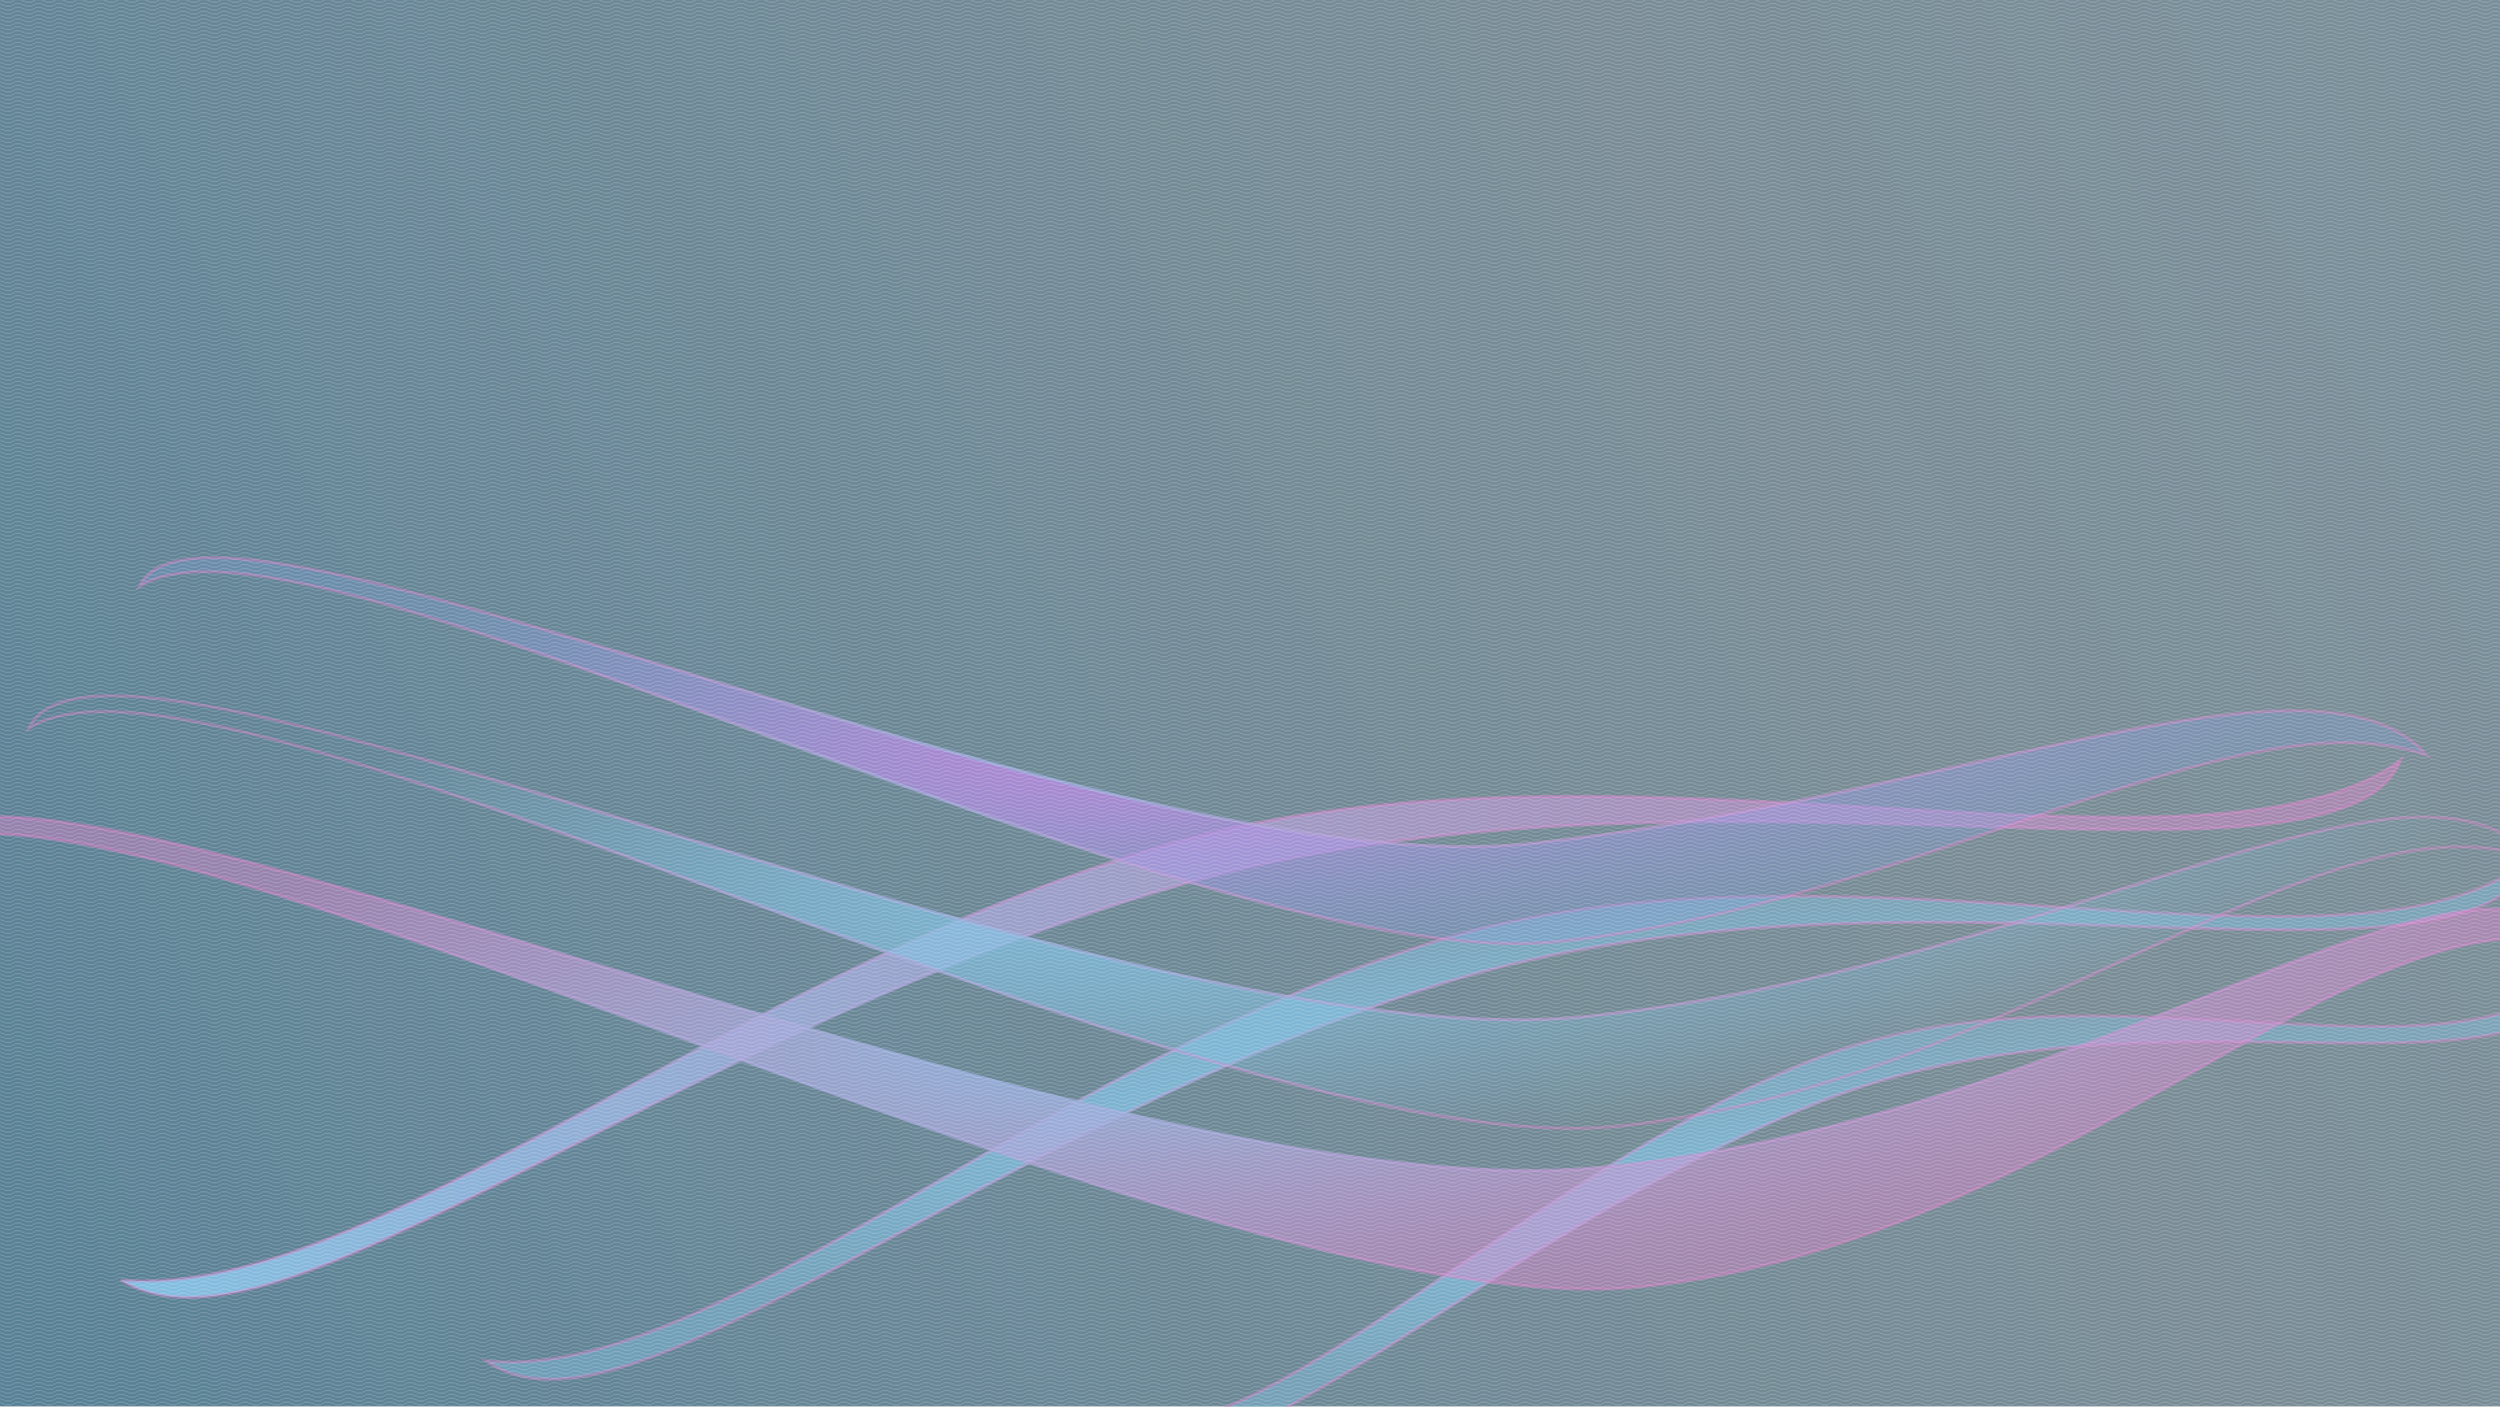
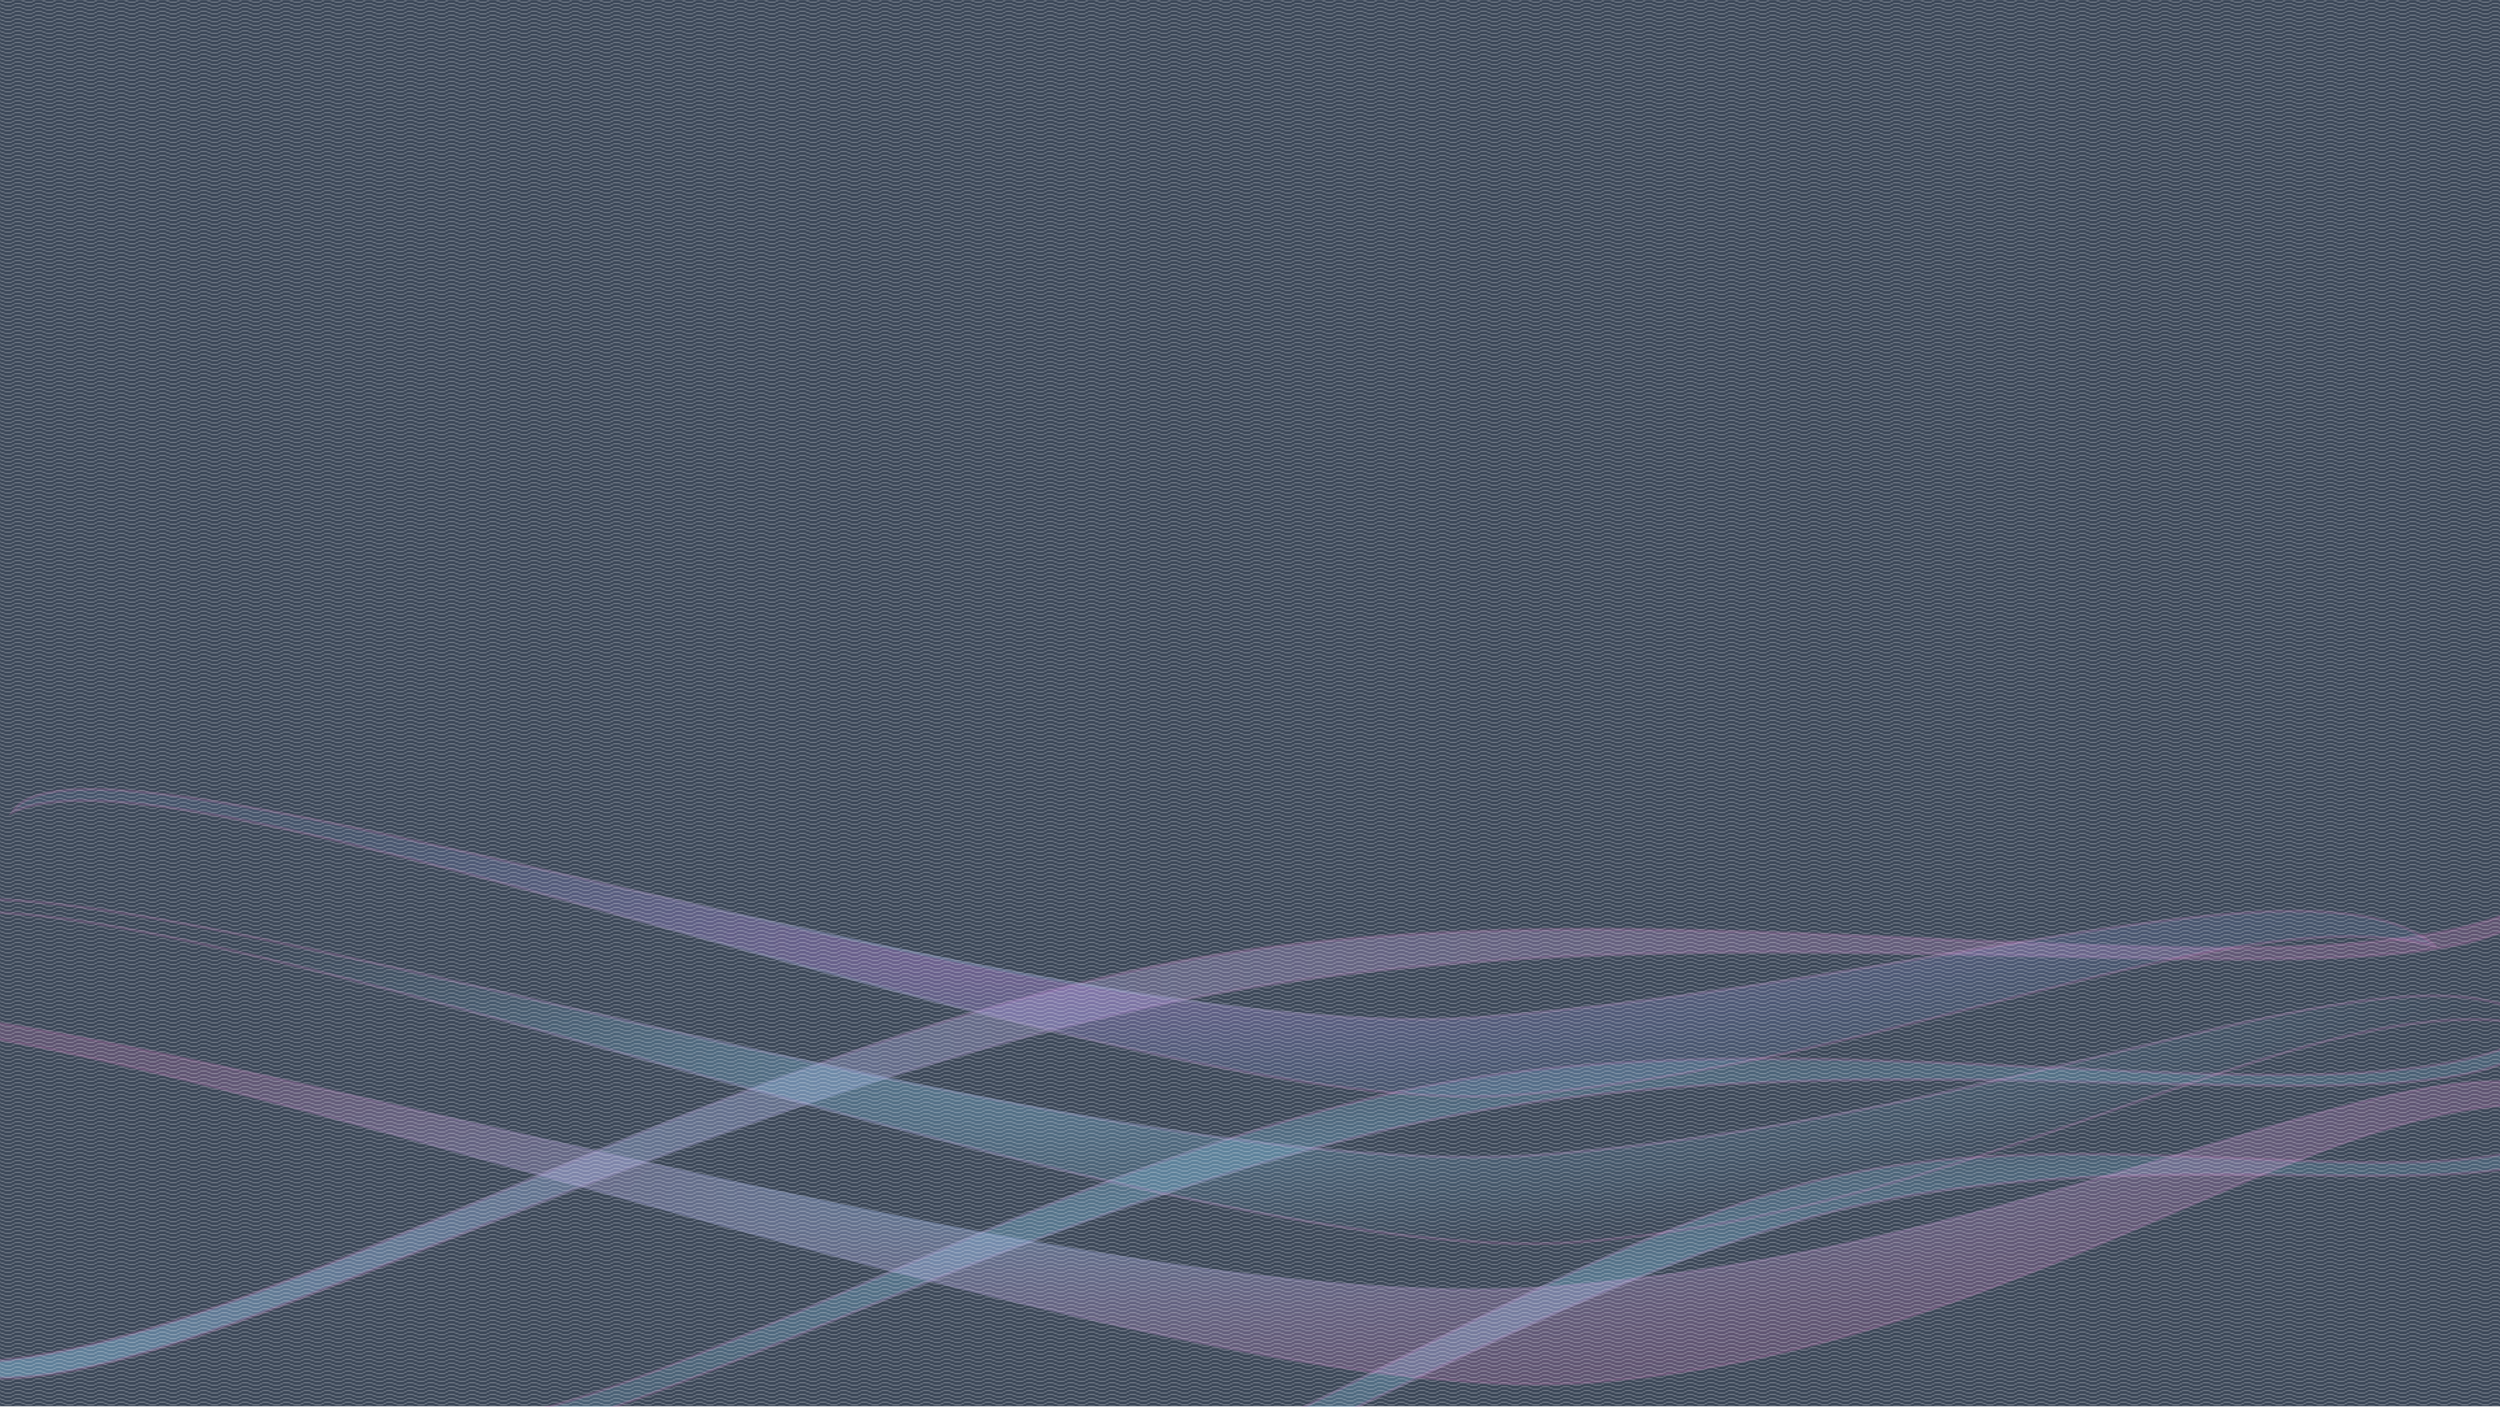
<svg xmlns="http://www.w3.org/2000/svg" xmlns:ns2="http://www.openswatchbook.org/uri/2009/osb" xmlns:xlink="http://www.w3.org/1999/xlink" width="1920" height="1080" viewBox="0 0 1920 1080" id="svg2" version="1.1">
  <defs id="defs4">
-     <pattern xlink:href="#pattern5905" id="pattern4961" patternTransform="matrix(0.3515561,0,0,0.5475829,-634.8754,610.0638)" />
+     <pattern xlink:href="#pattern5905" id="pattern5300" patternTransform="matrix(0.5273342,0,0,0.5775287,-467.616,572.02)" />
    <pattern xlink:href="#Wavywhite" id="pattern5905" patternTransform="matrix(0.5273342,0,0,0.5775287,-467.6159,572.0199)" />
    <pattern id="Wavywhite" height="5.181" width="30.066" patternUnits="userSpaceOnUse">
      <path id="path5719" d="M 7.597,0.061 C 5.079,-0.187 2.656,0.302 -0.01,1.788 L -0.01,3.061 C 2.773,1.431 5.173,1.052 7.472,1.280 C 9.770,1.508 11.969,2.361 14.253,3.218 C 18.820,4.931 23.804,6.676 30.066,3.061 L 30.062,1.788 C 23.622,5.497 19.246,3.770 14.691,2.061 C 12.413,1.207 10.115,0.311 7.597,0.061 z " style="fill:white;stroke:none;" />
    </pattern>
-     <linearGradient id="linearGradient5827">
-       <stop id="stop5829" offset="0" style="stop-color:#80bfe1;stop-opacity:1;" />
-       <stop style="stop-color:#e6f2f9;stop-opacity:0.85" offset="0.69" id="stop5833" />
-       <stop id="stop5831" offset="1" style="stop-color:#d4e9f5;stop-opacity:0.931" />
-     </linearGradient>
    <linearGradient id="linearGradient5809" ns2:paint="solid">
      <stop style="stop-color:#74afe5;stop-opacity:1;" offset="0" id="stop5811" />
    </linearGradient>
    <linearGradient id="linearGradient5803" ns2:paint="solid">
      <stop style="stop-color:#74afe5;stop-opacity:1;" offset="0" id="stop5805" />
    </linearGradient>
    <linearGradient id="linearGradient4362" ns2:paint="solid">
      <stop style="stop-color:#74afe5;stop-opacity:1;" offset="0" id="stop4364" />
    </linearGradient>
    <linearGradient id="linearGradient4256">
      <stop style="stop-color:#80bfe1;stop-opacity:1;" offset="0" id="stop4258" />
      <stop style="stop-color:#e180cb;stop-opacity:0.427" offset="1" id="stop4260" />
    </linearGradient>
    <linearGradient id="linearGradient4244">
      <stop id="stop4246" offset="0" style="stop-color:#80bfe1;stop-opacity:1;" />
      <stop id="stop4248" offset="1" style="stop-color:#80bfe1;stop-opacity:0.441" />
    </linearGradient>
    <linearGradient id="linearGradient4238">
      <stop id="stop4240" offset="0" style="stop-color:#80bfe1;stop-opacity:1;" />
      <stop id="stop4242" offset="1" style="stop-color:#80bfe1;stop-opacity:0.429" />
    </linearGradient>
    <linearGradient id="linearGradient4232">
      <stop id="stop4234" offset="0" style="stop-color:#cd7fe2;stop-opacity:1" />
      <stop id="stop4236" offset="1" style="stop-color:#80a0e1;stop-opacity:0.282" />
    </linearGradient>
    <linearGradient id="linearGradient4214">
      <stop style="stop-color:#80bfe1;stop-opacity:1;" offset="0" id="stop4216" />
      <stop style="stop-color:#80bfe1;stop-opacity:0;" offset="1" id="stop4218" />
    </linearGradient>
-     <radialGradient xlink:href="#linearGradient4232" id="radialGradient4220" cx="718.183" cy="-43.458" fx="718.183" fy="-43.458" r="1041.405" gradientTransform="matrix(0.8243902,-0.08609697,0.02444424,0.1912212,-571.5576,838.869)" gradientUnits="userSpaceOnUse" />
-     <radialGradient xlink:href="#linearGradient4214" id="radialGradient4222" cx="701.957" cy="118.504" fx="701.957" fy="118.504" r="1143.345" gradientTransform="matrix(0.8243902,-0.08609697,0.02495771,0.1952379,-560.1501,928.1075)" gradientUnits="userSpaceOnUse" />
-     <radialGradient xlink:href="#linearGradient4256" id="radialGradient4224" cx="660.294" cy="256.513" fx="660.294" fy="256.513" r="1230.722" gradientTransform="matrix(0.8243902,-0.08609697,0.02533013,0.1981513,-550.5442,1003.252)" gradientUnits="userSpaceOnUse" />
-     <radialGradient xlink:href="#linearGradient4238" id="radialGradient4226" cx="1171.146" cy="524.821" fx="1171.146" fy="524.821" r="707.094" gradientTransform="matrix(0.8243902,-0.08609697,0.02359818,0.1846027,-530.8742,1157.125)" gradientUnits="userSpaceOnUse" />
-     <radialGradient xlink:href="#linearGradient4244" id="radialGradient4228" cx="872.936" cy="377.864" fx="872.936" fy="377.864" r="968.272" gradientTransform="matrix(0.8243902,-0.08609697,0.01820441,0.1424085,-539.3664,1090.693)" gradientUnits="userSpaceOnUse" />
-     <linearGradient xlink:href="#linearGradient4256" id="linearGradient4262" x1="-421.756" y1="253.734" x2="1735.461" y2="253.734" gradientUnits="userSpaceOnUse" gradientTransform="matrix(0.8243902,-0.08609697,0.09525343,0.7451437,-568.4804,862.9414)" />
-     <radialGradient xlink:href="#linearGradient4256" id="radialGradient4348" cx="718.308" cy="-43.458" fx="718.308" fy="-43.458" r="1045.457" gradientTransform="matrix(0.8243902,-0.08609697,0.0244862,0.1915494,-571.5558,838.883)" gradientUnits="userSpaceOnUse" />
-     <radialGradient xlink:href="#linearGradient4256" id="radialGradient4350" cx="702.083" cy="118.504" fx="702.083" fy="118.504" r="1147.397" gradientTransform="matrix(0.8243902,-0.08609697,0.02499413,0.1955229,-560.1544,928.0735)" gradientUnits="userSpaceOnUse" />
-     <radialGradient xlink:href="#linearGradient4256" id="radialGradient4352" cx="660.42" cy="256.512" fx="660.42" fy="256.512" r="1234.774" gradientTransform="matrix(0.8243902,-0.08609697,0.02536275,0.1984065,-550.5526,1003.186)" gradientUnits="userSpaceOnUse" />
-     <radialGradient xlink:href="#linearGradient4256" id="radialGradient4354" cx="1169.89" cy="524.816" fx="1169.89" fy="524.816" r="709.777" gradientTransform="matrix(0.8243902,-0.08609697,0.02371114,0.1854863,-530.9338,1156.659)" gradientUnits="userSpaceOnUse" />
-     <radialGradient xlink:href="#linearGradient4256" id="radialGradient4356" cx="872.291" cy="377.854" fx="872.291" fy="377.854" r="972.521" gradientTransform="matrix(0.8243902,-0.08609697,0.0182717,0.142935,-539.3925,1090.488)" gradientUnits="userSpaceOnUse" />
-     <radialGradient xlink:href="#linearGradient4256" id="radialGradient4358" cx="656.052" cy="253.729" fx="656.052" fy="253.729" r="1083.124" gradientTransform="matrix(0.8243902,-0.08609697,0.01663746,0.1301507,-548.5333,1018.983)" gradientUnits="userSpaceOnUse" />
-     <linearGradient xlink:href="#linearGradient5827" id="linearGradient5825" x1="-918.499" y1="1267.119" x2="2762.104" y2="-655.781" gradientUnits="userSpaceOnUse" gradientTransform="matrix(0.5273342,0,0,0.5775287,-467.6159,572.0199)" />
-     <linearGradient xlink:href="#linearGradient5827" id="linearGradient4933" gradientUnits="userSpaceOnUse" gradientTransform="matrix(0.3515561,0,0,0.5475829,-634.8755,610.0638)" x1="-918.499" y1="1267.119" x2="2762.104" y2="-655.781" />
-     <linearGradient xlink:href="#linearGradient4256" id="linearGradient4935" gradientUnits="userSpaceOnUse" gradientTransform="matrix(0.5671588,-0.05923246,0.06553186,0.5126394,-717.3711,986.5163)" x1="-421.756" y1="253.734" x2="1735.461" y2="253.734" />
-     <radialGradient xlink:href="#linearGradient4256" id="radialGradient4937" gradientUnits="userSpaceOnUse" gradientTransform="matrix(0.5671588,-0.05923246,0.01144614,0.08954025,-703.648,1093.869)" cx="656.052" cy="253.729" fx="656.052" fy="253.729" r="1083.124" />
-     <radialGradient xlink:href="#linearGradient4244" id="radialGradient4939" gradientUnits="userSpaceOnUse" gradientTransform="matrix(0.5671588,-0.05923246,0.01252416,0.09797335,-697.3414,1143.204)" cx="872.936" cy="377.864" fx="872.936" fy="377.864" r="968.272" />
-     <radialGradient xlink:href="#linearGradient4256" id="radialGradient4941" gradientUnits="userSpaceOnUse" gradientTransform="matrix(0.5671588,-0.05923246,0.01257045,0.09833552,-697.3594,1143.063)" cx="872.291" cy="377.854" fx="872.291" fy="377.854" r="972.521" />
-     <radialGradient xlink:href="#linearGradient4238" id="radialGradient4943" gradientUnits="userSpaceOnUse" gradientTransform="matrix(0.5671588,-0.05923246,0.01623493,0.1270018,-691.499,1188.907)" cx="1171.146" cy="524.821" fx="1171.146" fy="524.821" r="707.094" />
-     <radialGradient xlink:href="#linearGradient4256" id="radialGradient4945" gradientUnits="userSpaceOnUse" gradientTransform="matrix(0.5671588,-0.05923246,0.01631265,0.1276097,-691.54,1188.586)" cx="1169.89" cy="524.816" fx="1169.89" fy="524.816" r="709.777" />
-     <radialGradient xlink:href="#linearGradient4256" id="radialGradient4947" gradientUnits="userSpaceOnUse" gradientTransform="matrix(0.5671588,-0.05923246,0.01742647,0.1363229,-705.0314,1083.046)" cx="660.294" cy="256.513" fx="660.294" fy="256.513" r="1230.722" />
-     <radialGradient xlink:href="#linearGradient4256" id="radialGradient4949" gradientUnits="userSpaceOnUse" gradientTransform="matrix(0.5671588,-0.05923246,0.01744891,0.1364984,-705.0372,1083.001)" cx="660.42" cy="256.512" fx="660.42" fy="256.512" r="1234.774" />
-     <radialGradient xlink:href="#linearGradient4214" id="radialGradient4951" gradientUnits="userSpaceOnUse" gradientTransform="matrix(0.5671588,-0.05923246,0.01717025,0.1343186,-711.64,1031.349)" cx="701.957" cy="118.504" fx="701.957" fy="118.504" r="1143.345" />
-     <radialGradient xlink:href="#linearGradient4256" id="radialGradient4953" gradientUnits="userSpaceOnUse" gradientTransform="matrix(0.5671588,-0.05923246,0.0171953,0.1345146,-711.643,1031.325)" cx="702.083" cy="118.504" fx="702.083" fy="118.504" r="1147.397" />
-     <radialGradient xlink:href="#linearGradient4232" id="radialGradient4955" gradientUnits="userSpaceOnUse" gradientTransform="matrix(0.5671588,-0.05923246,0.016817,0.1315552,-719.4882,969.9551)" cx="718.183" cy="-43.458" fx="718.183" fy="-43.458" r="1041.405" />
-     <radialGradient xlink:href="#linearGradient4256" id="radialGradient4957" gradientUnits="userSpaceOnUse" gradientTransform="matrix(0.5671588,-0.05923246,0.01684586,0.131781,-719.4869,969.9647)" cx="718.308" cy="-43.458" fx="718.308" fy="-43.458" r="1045.457" />
+     <radialGradient xlink:href="#linearGradient4232" id="radialGradient4220" cx="718.183" cy="-43.458" fx="718.183" fy="-43.458" r="1041.405" gradientTransform="matrix(0.8735822,-0.06853099,0.02590284,0.1522072,-651.7673,979.0856)" gradientUnits="userSpaceOnUse" />
+     <radialGradient xlink:href="#linearGradient4214" id="radialGradient4222" cx="701.957" cy="118.504" fx="701.957" fy="118.504" r="1143.345" gradientTransform="matrix(0.8735822,-0.06853099,0.02644695,0.1554044,-639.679,1050.117)" gradientUnits="userSpaceOnUse" />
+     <radialGradient xlink:href="#linearGradient4256" id="radialGradient4224" cx="660.294" cy="256.513" fx="660.294" fy="256.513" r="1230.722" gradientTransform="matrix(0.8735822,-0.06853099,0.0268416,0.1577234,-639.1599,1119.632)" gradientUnits="userSpaceOnUse" />
+     <radialGradient xlink:href="#linearGradient4238" id="radialGradient4226" cx="1171.146" cy="524.821" fx="1171.146" fy="524.821" r="707.094" gradientTransform="matrix(0.8735822,-0.06853099,0.0250063,0.146939,-608.6563,1232.409)" gradientUnits="userSpaceOnUse" />
+     <radialGradient xlink:href="#linearGradient4244" id="radialGradient4228" cx="872.936" cy="377.864" fx="872.936" fy="377.864" r="968.272" gradientTransform="matrix(0.8735822,-0.06853099,0.01929068,0.1133536,-617.6551,1179.531)" gradientUnits="userSpaceOnUse" />
+     <linearGradient xlink:href="#linearGradient4256" id="linearGradient4262" x1="-421.756" y1="253.734" x2="1735.461" y2="253.734" gradientUnits="userSpaceOnUse" gradientTransform="matrix(0.9483878,-0.07712494,0.1095806,0.6674935,-674.8923,962.3887)" />
+     <radialGradient xlink:href="#linearGradient4256" id="radialGradient4348" cx="718.308" cy="-43.458" fx="718.308" fy="-43.458" r="1045.457" gradientTransform="matrix(0.8735822,-0.06853099,0.02594731,0.1524685,-651.7654,979.0967)" gradientUnits="userSpaceOnUse" />
+     <radialGradient xlink:href="#linearGradient4256" id="radialGradient4350" cx="702.083" cy="118.504" fx="702.083" fy="118.504" r="1147.397" gradientTransform="matrix(0.8735822,-0.06853099,0.02648555,0.1556312,-639.6836,1050.09)" gradientUnits="userSpaceOnUse" />
+     <radialGradient xlink:href="#linearGradient4256" id="radialGradient4352" cx="660.42" cy="256.512" fx="660.42" fy="256.512" r="1234.774" gradientTransform="matrix(0.8735822,-0.06853099,0.02687617,0.1579265,-639.1688,1119.58)" gradientUnits="userSpaceOnUse" />
+     <radialGradient xlink:href="#linearGradient4256" id="radialGradient4354" cx="1169.89" cy="524.816" fx="1169.89" fy="524.816" r="709.777" gradientTransform="matrix(0.8735822,-0.06853099,0.02512601,0.1476424,-608.7194,1232.038)" gradientUnits="userSpaceOnUse" />
+     <radialGradient xlink:href="#linearGradient4256" id="radialGradient4356" cx="872.291" cy="377.854" fx="872.291" fy="377.854" r="972.521" gradientTransform="matrix(0.8735822,-0.06853099,0.01936198,0.1137726,-617.6828,1179.368)" gradientUnits="userSpaceOnUse" />
+     <radialGradient xlink:href="#linearGradient4256" id="radialGradient4358" cx="656.052" cy="253.729" fx="656.052" fy="253.729" r="1083.124" gradientTransform="matrix(0.9483878,-0.07712494,0.01913992,0.1165879,-651.9449,1102.169)" gradientUnits="userSpaceOnUse" />
  </defs>
  <g id="layer1" transform="translate(0,27.63741)">
    <g id="g5907" transform="translate(969.3946,-253.3631)">
      <g id="g4902">
-         <path id="path5835" d="m -969.395,225.726 1920,0 0,1080 -1920,0 z" style="opacity:1;fill:#364e59;fill-opacity:1;stroke:none;stroke-width:3;stroke-miterlimit:4;stroke-dasharray:none;stroke-opacity:1" />
-         <path style="opacity:0.441;fill:url(#linearGradient5825);fill-opacity:1;stroke:none;stroke-width:3;stroke-miterlimit:4;stroke-dasharray:none;stroke-opacity:1" d="m -969.395,225.726 1920,0 0,1080 -1920,0 z" id="rect4360" />
-         <path id="path4160" d="M -63.224,905.339 C -464.25,1020.697 -754.856,1284.126 -876.593,1208.874 c 193.905,15.529 462.046,-236.236 807.521,-335.602 337.581,-97.234 799.037,46.197 943.503,-64.196 -46.435,121.493 -542.907,-17.448 -937.656,96.262 z" style="opacity:1;fill:url(#linearGradient4262);fill-opacity:1;stroke:url(#radialGradient4358);stroke-width:2.367;stroke-miterlimit:4;stroke-dasharray:none;stroke-opacity:0.933" />
-         <path style="opacity:1;fill:url(#radialGradient4228);fill-opacity:1;stroke:url(#radialGradient4356);stroke-width:2.367;stroke-miterlimit:4;stroke-dasharray:none;stroke-opacity:0.933" d="m 138.193,980.892 c -358.997,112.06 -624.113,366.335 -734.157,290.082 174.273,17.124 419.328,-225.673 728.596,-322.196 302.2,-94.457 711.26,46.008 839.92,-63.197 -40.522,121.111 -480.983,-15.152 -834.359,95.311 z" id="path4162" />
-         <path id="path4164" d="m 424.26,1073.351 c -259.336,105.468 -463.778,328.531 -546.198,250.161 127.784,20.386 317.873,-191.562 541.285,-282.407 218.303,-88.908 503.432,32.808 594.549,-74.094 -26.405,120.461 -334.366,2.366 -589.637,106.34 z" style="opacity:1;fill:url(#radialGradient4226);fill-opacity:1;stroke:url(#radialGradient4354);stroke-width:2.367;stroke-miterlimit:4;stroke-dasharray:none;stroke-opacity:0.933" />
-         <path style="opacity:1;fill:url(#radialGradient4224);fill-opacity:1;stroke:url(#radialGradient4352);stroke-width:2.367;stroke-miterlimit:4;stroke-dasharray:none;stroke-opacity:0.933" d="M 265.39,1121.744 C -133.149,1163.385 -978.843,744.454 -1042.83,880.02 -886.984,780.395 -50.651,1249.707 292.674,1213.82 628.226,1178.908 843.866,893.087 1023.013,954.822 920.976,839.098 657.771,1080.931 265.39,1121.744 Z" id="path4136" />
-         <path id="path4156" d="M 250.29,1006.228 C -114.51,1044.343 -888.611,660.877 -947.182,784.966 -804.528,693.775 -38.996,1123.358 275.265,1090.509 582.41,1058.552 811.912,828.457 975.894,884.966 882.495,779.038 609.455,968.869 250.29,1006.228 Z" style="opacity:1;fill:url(#radialGradient4222);fill-opacity:1;stroke:url(#radialGradient4350);stroke-width:2.367;stroke-miterlimit:4;stroke-dasharray:none;stroke-opacity:0.933" />
-         <path style="opacity:1;fill:url(#radialGradient4220);fill-opacity:1;stroke:url(#radialGradient4348);stroke-width:2.367;stroke-miterlimit:4;stroke-dasharray:none;stroke-opacity:0.933" d="M 205.889,873.537 C -119.549,907.539 -810.126,565.449 -862.377,676.149 c 127.261,-81.352 810.194,301.879 1090.546,272.575 274.005,-28.509 519.678,-193.591 665.966,-143.179 -83.321,-94.498 -367.836,34.664 -688.246,67.992 z" id="path4158" />
-         <path id="path5837" d="m -969.395,225.726 1920,0 0,1080 -1920,0 z" style="opacity:0.241;fill:url(#pattern5905);fill-opacity:1;stroke:none;stroke-width:3;stroke-miterlimit:4;stroke-dasharray:none;stroke-opacity:1" />
-       </g>
-       <g id="g4913" transform="translate(-626.1142,-1509.216)">
-         <path style="opacity:1;fill:#364e59;fill-opacity:1;stroke:none;stroke-width:3;stroke-miterlimit:4;stroke-dasharray:none;stroke-opacity:1" d="m -969.395,281.726 1280,0 0,1024 -1280,0 z" id="path4915" />
-         <path id="path4917" d="m -969.395,281.726 1280,0 0,1024 -1280,0 z" style="opacity:0.441;fill:url(#linearGradient4933);fill-opacity:1;stroke:none;stroke-width:3;stroke-miterlimit:4;stroke-dasharray:none;stroke-opacity:1" />
-         <path style="opacity:1;fill:url(#linearGradient4935);fill-opacity:1;stroke:url(#radialGradient4937);stroke-width:1.628;stroke-miterlimit:4;stroke-dasharray:none;stroke-opacity:0.933" d="m -369.768,1015.684 c -275.896,79.364 -475.825,260.596 -559.576,208.825 133.401,10.684 317.876,-162.524 555.553,-230.885 232.247,-66.894 549.717,31.782 649.105,-44.165 -31.946,83.584 -373.506,-12.004 -645.083,66.226 z" id="path4919" />
-         <path id="path4921" d="m -231.198,1067.664 c -246.981,77.094 -429.373,252.029 -505.081,199.569 119.895,11.781 288.487,-155.257 501.255,-221.663 207.906,-64.984 489.328,31.652 577.843,-43.477 -27.878,83.321 -330.904,-10.424 -574.017,65.572 z" style="opacity:1;fill:url(#radialGradient4939);fill-opacity:1;stroke:url(#radialGradient4941);stroke-width:1.628;stroke-miterlimit:4;stroke-dasharray:none;stroke-opacity:0.933" />
-         <path style="opacity:1;fill:url(#radialGradient4943);fill-opacity:1;stroke:url(#radialGradient4945);stroke-width:1.628;stroke-miterlimit:4;stroke-dasharray:none;stroke-opacity:0.933" d="m -34.392,1131.272 c -178.416,72.559 -319.067,226.021 -375.77,172.105 87.912,14.025 218.689,-131.79 372.39,-194.289 150.186,-61.166 346.348,22.571 409.034,-50.975 -18.166,82.874 -230.035,1.628 -405.655,73.159 z" id="path4923" />
-         <path id="path4925" d="m -143.69,1164.566 c -274.184,28.647 -855.999,-259.566 -900.021,-166.3 107.219,-68.539 682.594,254.335 918.792,229.646 230.851,-24.019 379.205,-220.656 502.454,-178.184 -70.199,-79.615 -251.277,86.76 -521.225,114.838 z" style="opacity:1;fill:url(#radialGradient4947);fill-opacity:1;stroke:url(#radialGradient4949);stroke-width:1.628;stroke-miterlimit:4;stroke-dasharray:none;stroke-opacity:0.933" />
-         <path style="opacity:1;fill:url(#radialGradient4951);fill-opacity:1;stroke:url(#radialGradient4953);stroke-width:1.628;stroke-miterlimit:4;stroke-dasharray:none;stroke-opacity:0.933" d="m -154.078,1085.093 c -250.973,26.222 -783.534,-237.592 -823.829,-152.222 98.142,-62.737 624.808,232.804 841.011,210.205 211.308,-21.986 369.199,-180.285 482.014,-141.408 -64.256,-72.875 -252.101,57.724 -499.196,83.425 z" id="path4927" />
-         <path id="path4929" d="m -184.625,993.805 c -223.893,23.393 -698.992,-211.956 -734.939,-135.797 87.552,-55.968 557.392,207.685 750.267,187.524 188.508,-19.613 357.525,-133.186 458.167,-98.504 -57.323,-65.012 -253.061,23.848 -473.495,46.777 z" style="opacity:1;fill:url(#radialGradient4955);fill-opacity:1;stroke:url(#radialGradient4957);stroke-width:1.628;stroke-miterlimit:4;stroke-dasharray:none;stroke-opacity:0.933" />
-         <path style="opacity:0.241;fill:url(#pattern4961);fill-opacity:1;stroke:none;stroke-width:3;stroke-miterlimit:4;stroke-dasharray:none;stroke-opacity:1" d="m -969.395,281.726 1280,0 0,1024 -1280,0 z" id="path4931" />
-         <text xml:space="preserve" style="font-style:normal;font-weight:normal;font-size:40px;line-height:125%;font-family:sans-serif;letter-spacing:0px;word-spacing:0px;fill:#000000;fill-opacity:1;stroke:none;stroke-width:1px;stroke-linecap:butt;stroke-linejoin:miter;stroke-opacity:1" x="161.349" y="249.742" id="text4963">
-           <tspan id="tspan4965" x="161.349" y="249.742">5:4  1280x1024 PX</tspan>
-           <tspan x="161.349" y="299.742" id="tspan4967" />
-         </text>
+         <path id="path5835" d="m -969.395,225.726 1920,0 0,1080 -1920,0 z" style="opacity:1;fill:#394556;fill-opacity:1;stroke:none;stroke-width:3;stroke-miterlimit:4;stroke-dasharray:none;stroke-opacity:1" />
+         <path id="path4160" d="m -93.64,1000.368 c -461.345,103.337 -795.661,339.315 -935.708,271.905 223.07,13.911 531.543,-211.618 928.981,-300.629 388.357,-87.101 919.222,41.383 1085.416,-57.506 -53.419,108.832 -624.567,-15.63 -1078.69,86.231 z" style="opacity:0.49;fill:url(#linearGradient4262);fill-opacity:1;stroke:url(#radialGradient4358);stroke-width:2.403;stroke-miterlimit:4;stroke-dasharray:none;stroke-opacity:0.933" />
+         <path style="opacity:0.49;fill:url(#radialGradient4228);fill-opacity:1;stroke:url(#radialGradient4356);stroke-width:2.174;stroke-miterlimit:4;stroke-dasharray:none;stroke-opacity:0.933" d="m 100.335,1092.133 c -380.419,89.197 -661.354,291.594 -777.965,230.898 184.672,13.63 444.35,-179.63 772.072,-256.46 320.232,-75.185 753.702,36.621 890.038,-50.303 -42.94,96.401 -509.683,-12.06 -884.146,75.865 z" id="path4162" />
+         <path id="path4164" d="m 403.472,1165.727 c -274.81,83.95 -491.452,261.503 -578.79,199.122 135.409,16.227 336.841,-152.479 573.584,-224.789 231.329,-70.768 533.473,26.114 630.026,-58.977 -27.98,95.884 -354.318,1.883 -624.821,84.644 z" style="opacity:0.49;fill:url(#radialGradient4226);fill-opacity:1;stroke:url(#radialGradient4354);stroke-width:2.174;stroke-miterlimit:4;stroke-dasharray:none;stroke-opacity:0.933" />
+         <path style="opacity:0.49;fill:url(#radialGradient4224);fill-opacity:1;stroke:url(#radialGradient4352);stroke-width:2.174;stroke-miterlimit:4;stroke-dasharray:none;stroke-opacity:0.933" d="m 225.461,1213.949 c -422.32,33.145 -1318.477,-300.314 -1386.283,-192.407 165.146,-79.299 1051.384,294.262 1415.195,265.697 355.574,-27.79 584.082,-255.296 773.919,-206.156 -108.125,-92.114 -387.036,100.379 -802.831,132.866 z" id="path4136" />
+         <path id="path4156" d="m 219.121,1112.299 c -386.568,30.339 -1206.86,-274.891 -1268.926,-176.119 151.166,-72.586 962.378,269.351 1295.391,243.204 325.473,-25.437 568.669,-208.587 742.436,-163.607 -98.972,-84.316 -388.305,66.785 -768.9,96.522 z" style="opacity:0.49;fill:url(#radialGradient4222);fill-opacity:1;stroke:url(#radialGradient4350);stroke-width:2.174;stroke-miterlimit:4;stroke-dasharray:none;stroke-opacity:0.933" />
+         <path style="opacity:0.49;fill:url(#radialGradient4220);fill-opacity:1;stroke:url(#radialGradient4348);stroke-width:2.174;stroke-miterlimit:4;stroke-dasharray:none;stroke-opacity:0.933" d="M 172.071,1006.68 C -172.787,1033.745 -904.571,761.45 -959.94,849.565 -825.085,784.811 -101.401,1089.853 195.68,1066.527 486.035,1043.835 746.368,912.434 901.385,952.56 813.092,877.342 511.6,980.152 172.071,1006.68 Z" id="path4158" />
+         <path id="path5837" d="m -969.395,225.726 h 1920 V 1305.726 h -1920 z" style="opacity:0.36;fill:url(#pattern5300);fill-opacity:1;stroke:none;stroke-width:3;stroke-miterlimit:4;stroke-dasharray:none;stroke-opacity:1" />
      </g>
    </g>
  </g>
</svg>
